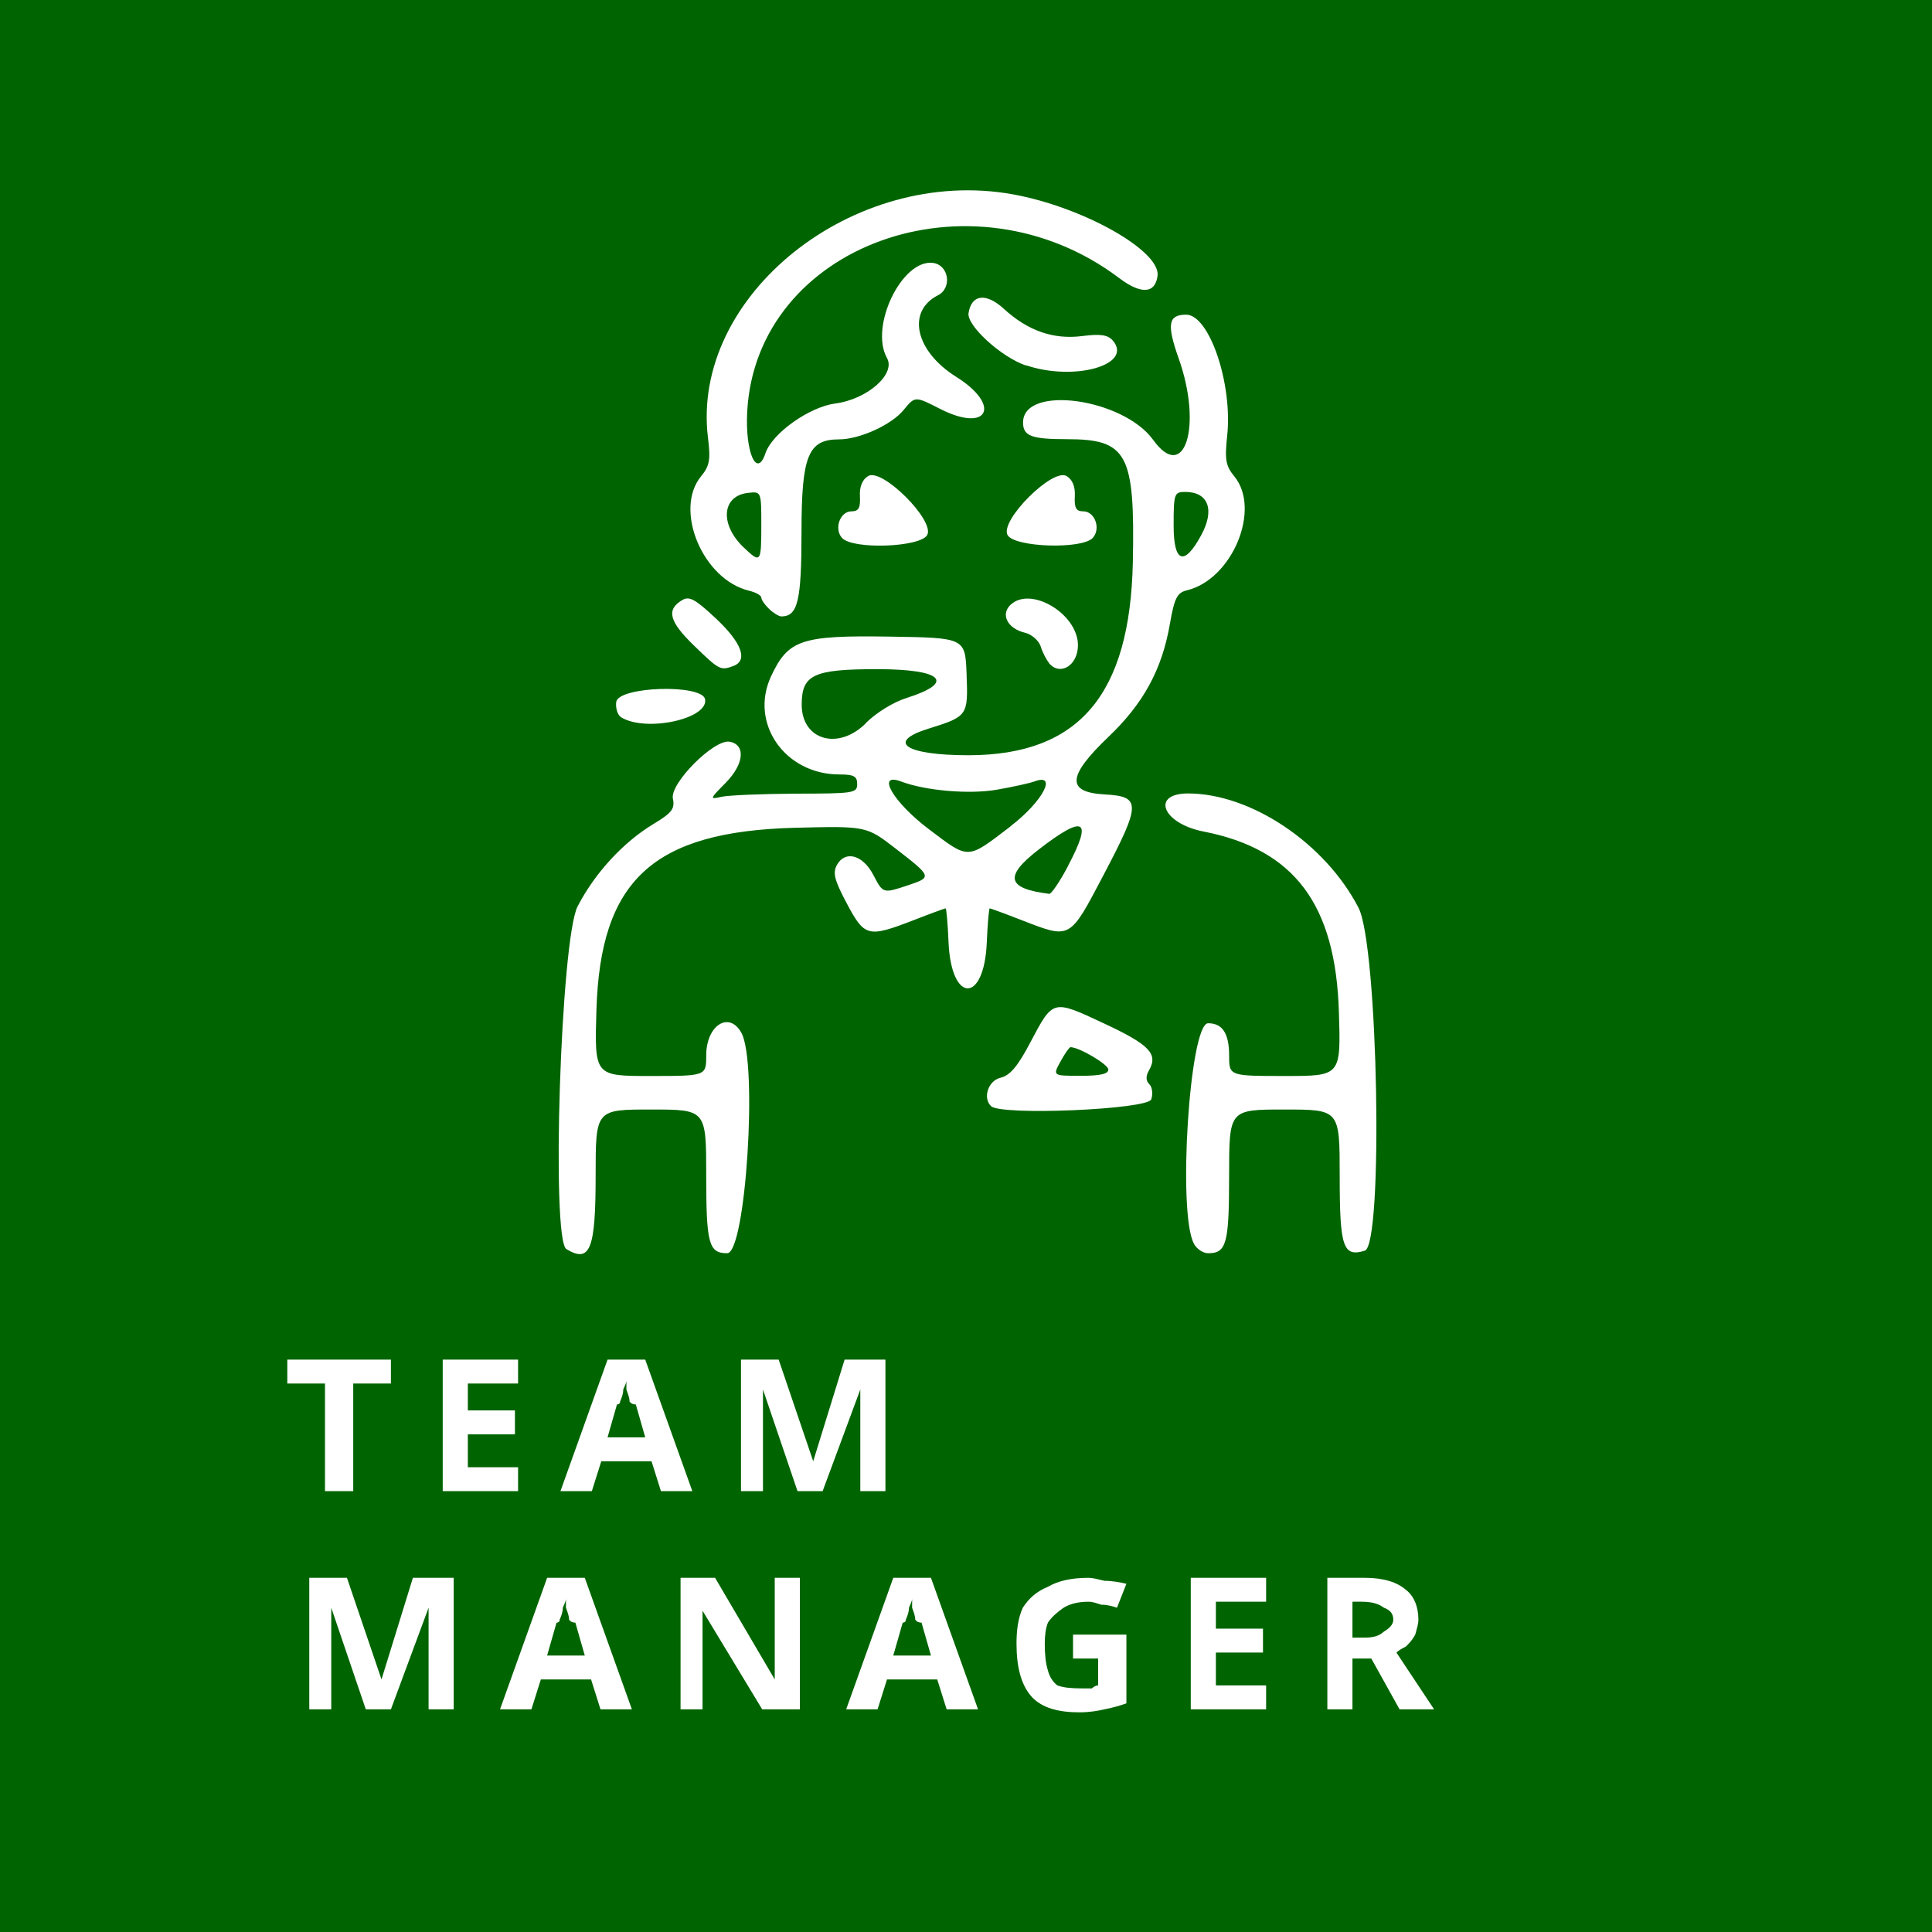
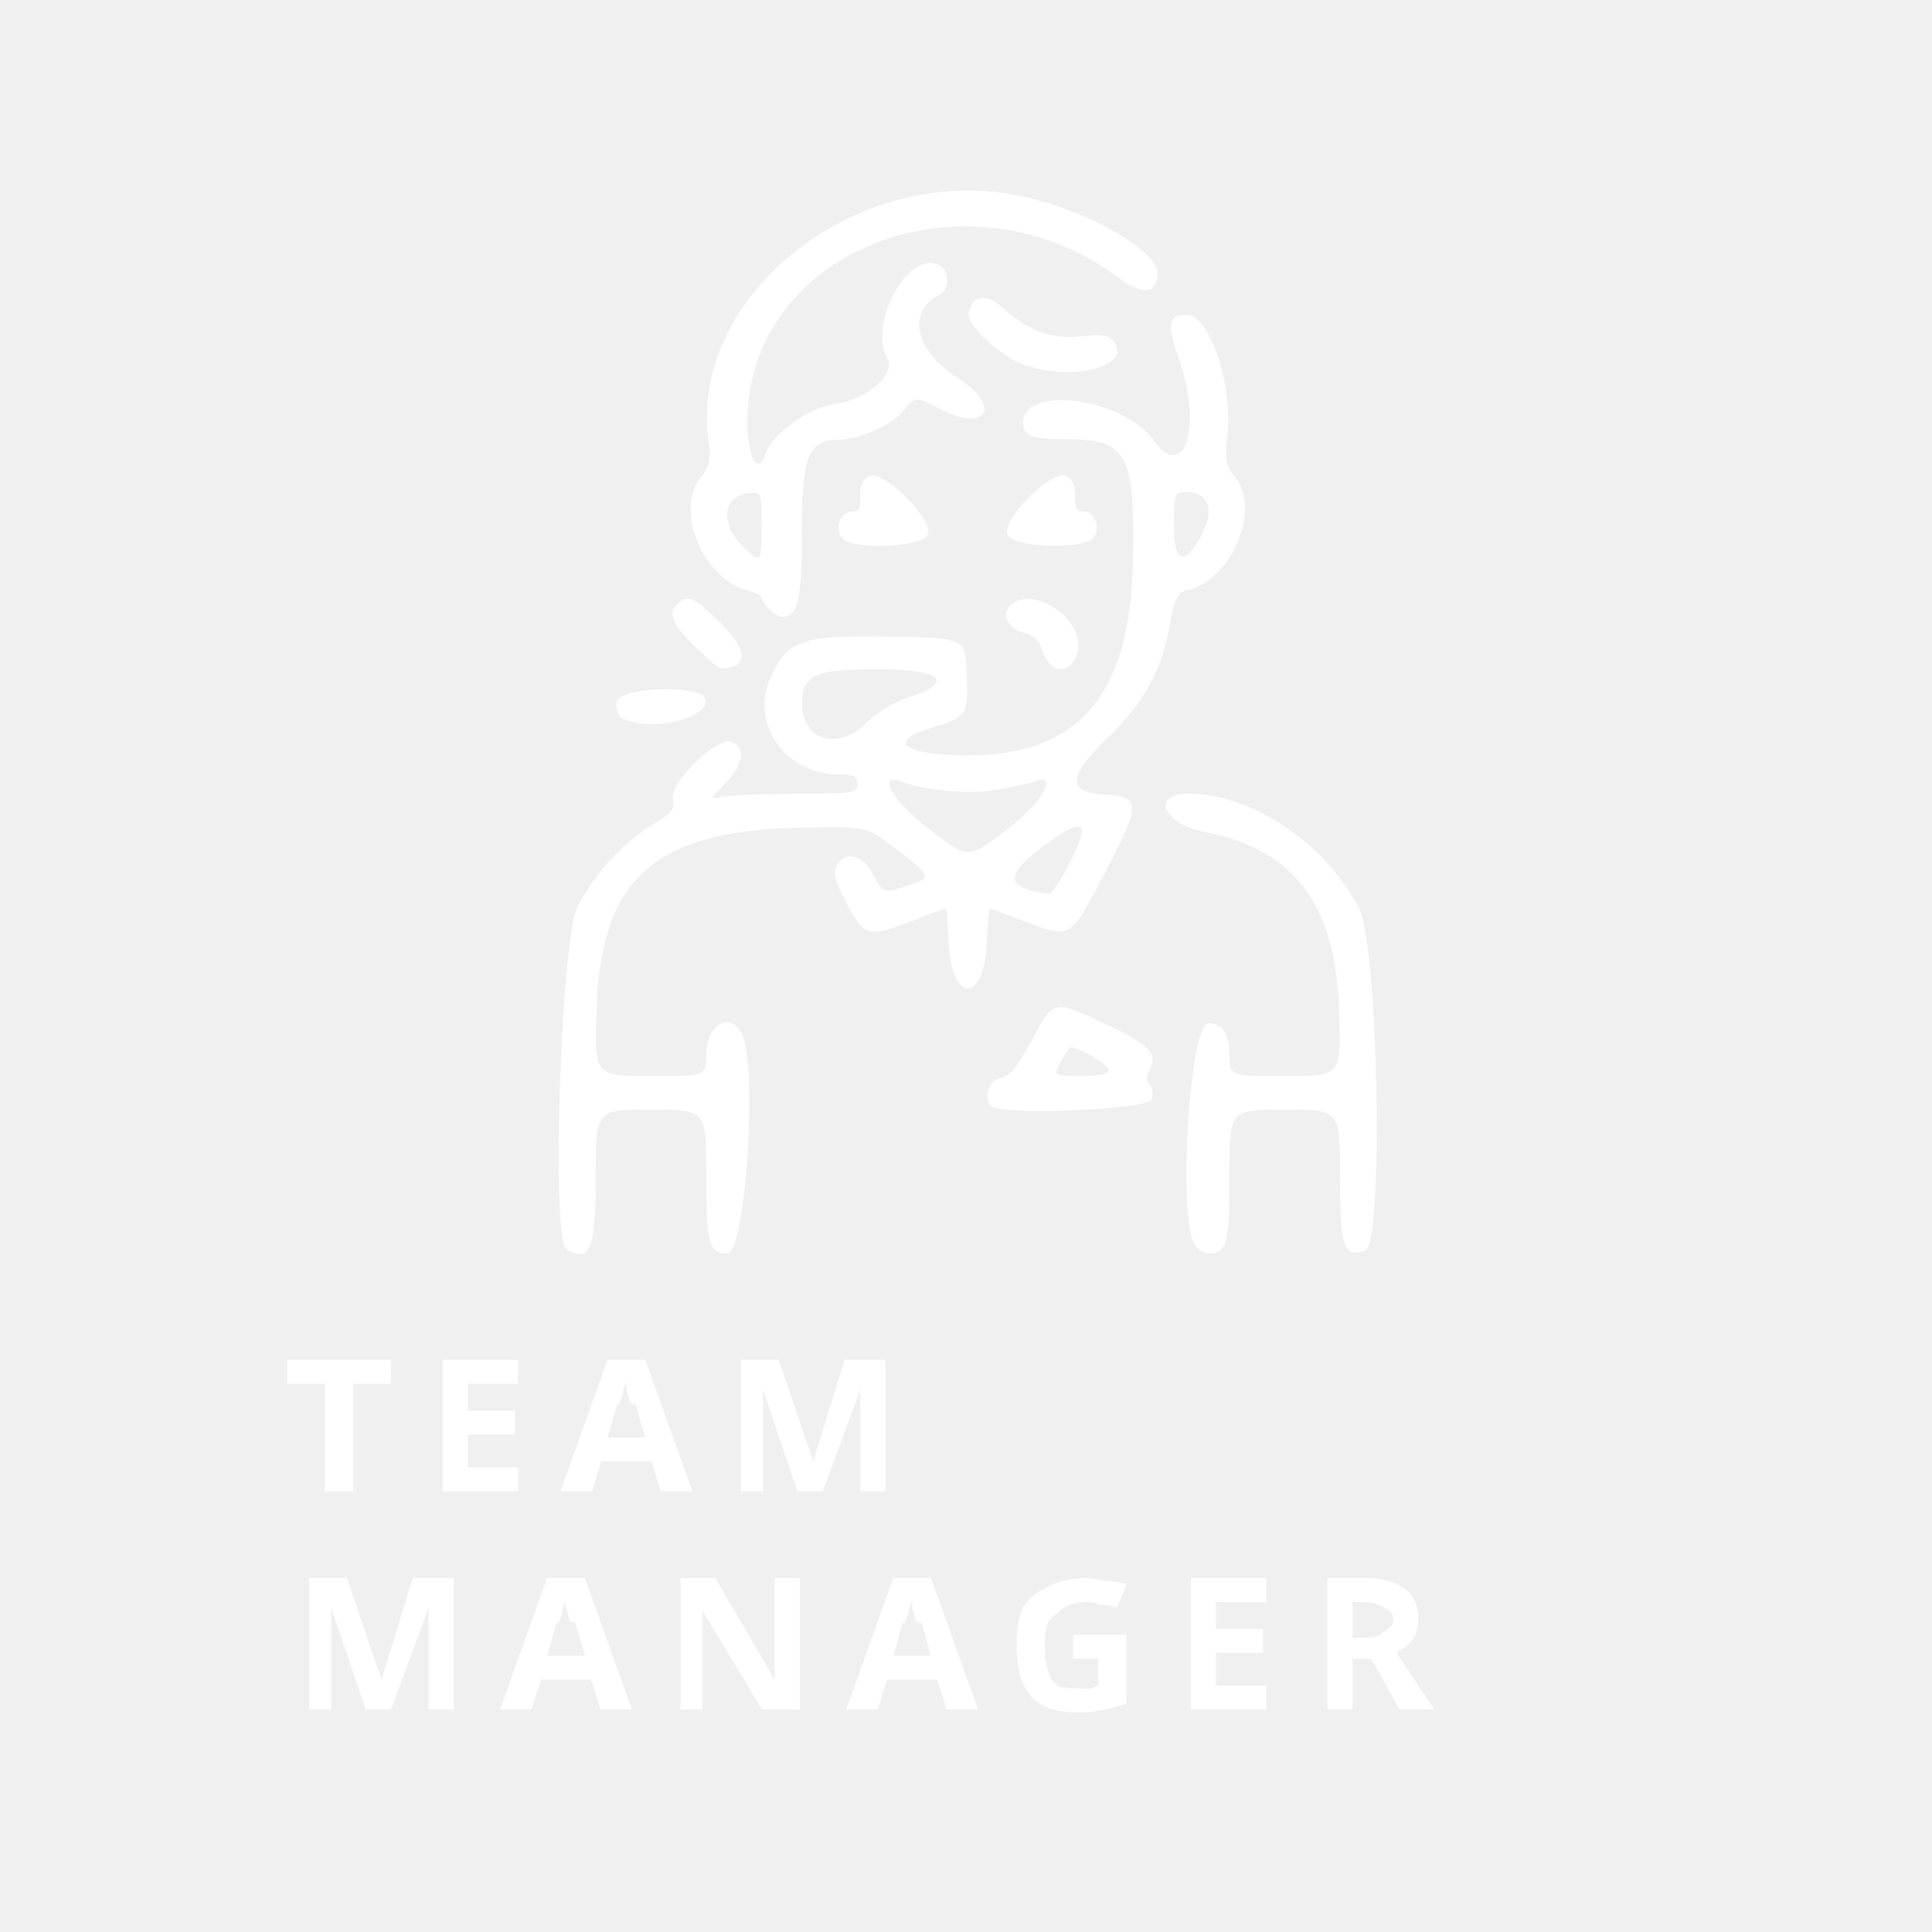
- <svg xmlns="http://www.w3.org/2000/svg" version="1.1" viewBox="25.134 49.264 9.854 9.853">
-   <rect id="icon-teammanager-clickable" x="24.149" y="48.279" width="11.824" height="11.824" fill="darkgreen" fill-opacity="1" stroke-dasharray="0.045, 0.181" stroke-miterlimit="4.1" stroke-width=".028" style="mix-blend-mode:normal" class="bg-item bg" />
-   <text id="txt-team-manager" transform="scale(1.0249 .97571)" x="29.27" y="58.286" fill="white" font-family="'Devanagari Sangam MN'" font-size=".95px" font-weight="bold" letter-spacing=".147px" stroke-linecap="round" stroke-miterlimit="4.1" stroke-width=".256" text-align="center" text-anchor="middle" word-spacing=".008px" style="line-height:1.2;mix-blend-mode:normal" xml:space="preserve" fill-opacity="1" class="fg">
-     <tspan x="29.301" y="58.286" fill="white" fill-opacity="1" class="fg">
-       <tspan x="29.301" y="58.286" fill="white" font-size=".95px" stroke-width=".256" fill-opacity="1" class="fg">TEAM</tspan>
+ <svg xmlns="http://www.w3.org/2000/svg" version="1.1" viewBox="25.134 49.264 9.853 9.853">
+   <rect id="icon-teammanager-clickable" x="24.149" y="48.278" width="11.824" height="11.824" fill="transparent" fill-opacity="0" stroke-dasharray="0.045, 0.181" stroke-width="0.028" style="mix-blend-mode:normal;stroke-miterlimit:4.1" class="bg-item bg" />
+   <text x="29.27" y="58.286" fill="white" font-family="'Devanagari Sangam MN'" font-size="0.95px" font-weight="bold" letter-spacing="0.147px" stroke-linecap="round" stroke-miterlimit="4.1" stroke-width="0.256" text-align="center" text-anchor="middle" word-spacing="0.008px" style="line-height:1.2;display:inline;mix-blend-mode:normal;fill:#ffffff;fill-opacity:1" xml:space="preserve" id="txt-team-manager" transform="scale(1.02489,0.9757143)" fill-opacity="1" class="fg">
+     <tspan x="29.301" y="58.286" id="tspan55" style="fill:#ffffff;fill-opacity:1;stroke-width:0.256" fill="white" fill-opacity="1" class="fg">
+       <tspan x="29.301" y="58.286" fill="white" font-size="0.95px" stroke-width="0.256" id="tspan54" style="fill:#ffffff;fill-opacity:1" fill-opacity="1" class="fg">TEAM</tspan>
    </tspan>
-     <tspan x="29.333" y="59.426" fill="white" fill-opacity="1" class="fg">MANAGER</tspan>
+     <tspan x="29.333" y="59.426" id="tspan56" style="fill:#ffffff;fill-opacity:1;stroke-width:0.256" fill="white" fill-opacity="1" class="fg">MANAGER</tspan>
  </text>
-   <path d="m28.023 55.635c-0.079-0.048-0.029-1.581 0.057-1.748 0.088-0.17 0.232-0.327 0.388-0.421 0.093-0.056 0.109-0.077 0.098-0.129-0.016-0.077 0.21-0.304 0.289-0.29 0.084 0.015 0.074 0.115-0.02 0.21-0.082 0.083-0.083 0.085-0.021 0.071 0.035-0.008 0.205-0.015 0.378-0.016 0.297-2.65e-4 0.314-0.003 0.314-0.049 0-0.04-0.017-0.049-0.091-0.049-0.277 0-0.459-0.26-0.349-0.499 0.088-0.189 0.154-0.211 0.606-0.204 0.385 0.006 0.385 0.006 0.392 0.192 0.008 0.211 0.006 0.215-0.193 0.277-0.22 0.068-0.12 0.136 0.202 0.136 0.564 0 0.825-0.308 0.839-0.986 0.011-0.553-0.028-0.626-0.337-0.626-0.18 0-0.223-0.016-0.223-0.085 0-0.194 0.509-0.125 0.664 0.089 0.16 0.222 0.252-0.071 0.13-0.415-0.062-0.175-0.054-0.224 0.038-0.224 0.118 0 0.238 0.353 0.209 0.619-0.013 0.12-0.007 0.153 0.036 0.205 0.139 0.168-0.01 0.527-0.242 0.582-0.049 0.012-0.063 0.039-0.086 0.171-0.04 0.232-0.135 0.406-0.312 0.575-0.212 0.202-0.218 0.284-0.02 0.295 0.185 0.01 0.185 0.047-0.005 0.408-0.176 0.335-0.168 0.33-0.417 0.234-0.087-0.034-0.161-0.061-0.165-0.061-4e-3 0-0.011 0.079-0.015 0.174-0.013 0.312-0.181 0.312-0.195 0-0.004-0.096-0.011-0.174-0.015-0.174s-0.078 0.027-0.165 0.061c-0.231 0.089-0.248 0.085-0.339-0.086-0.063-0.119-0.073-0.156-0.05-0.197 0.042-0.075 0.132-0.051 0.185 0.051 0.051 0.097 0.049 0.096 0.181 0.052 0.119-0.04 0.118-0.043-0.067-0.186-0.149-0.115-0.149-0.115-0.513-0.106-0.724 0.019-0.993 0.266-1.013 0.93-0.01 0.336-0.01 0.336 0.275 0.336 0.285 0 0.285 0 0.285-0.105 0-0.153 0.116-0.228 0.179-0.116 0.085 0.151 0.023 1.125-0.072 1.125-0.094 0-0.107-0.048-0.107-0.396 0-0.337 0-0.337-0.282-0.337s-0.282 0-0.282 0.337c0 0.377-0.028 0.448-0.149 0.375zm2.559-1.956c0.126-0.238 0.083-0.262-0.149-0.083-0.179 0.138-0.165 0.2 0.053 0.227 0.01 0.001 0.054-0.063 0.096-0.143zm-0.295-0.2c0.165-0.126 0.244-0.275 0.122-0.229-0.025 0.009-0.111 0.028-0.192 0.042-0.14 0.024-0.363 0.005-0.487-0.042-0.13-0.049-0.041 0.105 0.14 0.242 0.209 0.158 0.194 0.158 0.418-0.013zm-0.737-0.527c0.052-0.052 0.14-0.107 0.208-0.128 0.252-0.08 0.183-0.147-0.149-0.147-0.326 0-0.386 0.028-0.386 0.181 0 0.182 0.188 0.235 0.328 0.094zm1.711-0.959c0.07-0.129 0.036-0.22-0.082-0.22-0.056 0-0.059 0.009-0.059 0.172 0 0.19 0.054 0.209 0.141 0.048zm-0.037 3.615c-0.085-0.151-0.023-1.125 0.072-1.125 0.073 0 0.107 0.052 0.107 0.164 0 0.105 0 0.105 0.285 0.105s0.285 0 0.275-0.324c-0.016-0.55-0.226-0.832-0.691-0.923-0.209-0.041-0.27-0.194-0.078-0.194 0.32 0 0.699 0.254 0.869 0.583 0.1 0.193 0.128 1.72 0.032 1.749-0.111 0.034-0.128-0.018-0.128-0.381 0-0.339 0-0.339-0.282-0.339s-0.282 0-0.282 0.337c0 0.347-0.013 0.396-0.107 0.396-0.025 0-0.057-0.021-0.072-0.047zm-1.035-0.702c-0.044-0.042-0.015-0.13 0.048-0.145 0.049-0.012 0.088-0.058 0.153-0.182 0.116-0.219 0.112-0.218 0.375-0.095 0.231 0.108 0.277 0.155 0.23 0.238-0.018 0.031-0.017 0.054 0.001 0.072 0.015 0.014 0.019 0.049 0.01 0.077-0.017 0.052-0.766 0.084-0.817 0.035zm0.598-0.187c0-0.026-0.149-0.114-0.193-0.114-0.006 0-0.029 0.033-0.051 0.073-0.04 0.073-0.04 0.073 0.102 0.073 0.1 0 0.142-0.009 0.142-0.032zm-2.484-1.796c-0.019-0.011-0.03-0.047-0.026-0.079 0.012-0.079 0.437-0.092 0.453-0.014 0.02 0.1-0.3 0.17-0.427 0.093zm0.371-0.366c-0.127-0.123-0.143-0.183-0.061-0.232 0.037-0.022 0.066-6e-3 0.173 0.094 0.131 0.123 0.165 0.214 0.088 0.242-0.065 0.024-0.071 0.021-0.2-0.104zm1.811 0.089c-0.014-0.017-0.034-0.055-0.043-0.085-0.01-0.03-0.046-0.062-0.081-0.07-0.088-0.021-0.125-0.093-0.073-0.142 0.103-0.098 0.344 0.046 0.344 0.206 0 0.103-0.091 0.159-0.148 0.091zm-1.428-0.276c-0.022-0.021-0.04-0.047-0.04-0.058 0-0.011-0.028-0.027-0.062-0.035-0.236-0.056-0.386-0.413-0.245-0.584 0.043-0.052 0.049-0.084 0.035-0.196-0.089-0.724 0.741-1.388 1.554-1.242 0.356 0.064 0.754 0.287 0.739 0.415-0.011 0.092-0.084 0.097-0.196 0.012-0.751-0.566-1.851-0.17-1.897 0.682-0.011 0.206 0.049 0.343 0.093 0.212 0.034-0.102 0.223-0.236 0.356-0.254 0.163-0.021 0.31-0.15 0.264-0.232-0.09-0.161 0.077-0.506 0.235-0.485 0.081 0.011 0.098 0.128 0.025 0.165-0.161 0.082-0.116 0.285 0.093 0.416 0.233 0.146 0.163 0.288-0.081 0.164-0.129-0.066-0.129-0.066-0.187 0.005-0.062 0.076-0.225 0.15-0.33 0.15-0.157 0-0.191 0.083-0.191 0.473 0 0.352-0.019 0.43-0.103 0.43-0.012 0-0.04-0.017-0.062-0.038zm-0.04-0.427c0-0.172-9.5e-5 -0.173-0.068-0.165-0.134 0.015-0.145 0.161-0.022 0.278 0.087 0.083 0.09 0.079 0.09-0.114zm0.411 0.064c-0.041-0.047-0.009-0.135 0.049-0.135 0.036 0 0.046-0.017 0.043-0.076-0.003-0.049 0.012-0.086 0.042-0.104 0.071-0.043 0.342 0.228 0.301 0.301-0.036 0.063-0.383 0.075-0.435 0.014zm0.845-0.014c-0.041-0.073 0.23-0.344 0.301-0.301 0.03 0.018 0.045 0.054 0.042 0.104-0.003 0.059 0.007 0.076 0.043 0.076 0.059 0 0.091 0.088 0.049 0.135-0.053 0.06-0.4 0.049-0.435-0.014zm0.093-0.865c-0.126-0.043-0.302-0.204-0.292-0.267 0.015-0.096 0.089-0.105 0.18-0.022 0.122 0.112 0.253 0.158 0.4 0.139 0.093-0.012 0.13-0.006 0.155 0.022 0.108 0.124-0.194 0.211-0.442 0.127z" fill="white" stroke-width=".774" fill-opacity="1" class="fg" />
+   <path d="m 28.023,55.635 c -0.079,-0.048 -0.029,-1.581 0.057,-1.748 0.088,-0.17 0.232,-0.327 0.388,-0.421 0.093,-0.056 0.109,-0.077 0.098,-0.129 -0.016,-0.077 0.21,-0.304 0.289,-0.29 0.084,0.015 0.074,0.115 -0.02,0.21 -0.082,0.083 -0.083,0.085 -0.021,0.071 0.035,-0.008 0.205,-0.015 0.378,-0.016 0.297,-2.65e-4 0.314,-0.003 0.314,-0.049 0,-0.04 -0.017,-0.049 -0.091,-0.049 -0.277,0 -0.459,-0.26 -0.349,-0.499 0.088,-0.189 0.154,-0.211 0.606,-0.204 0.385,0.006 0.385,0.006 0.392,0.192 0.008,0.211 0.006,0.215 -0.193,0.277 -0.22,0.068 -0.12,0.136 0.202,0.136 0.564,0 0.825,-0.308 0.839,-0.986 0.011,-0.553 -0.028,-0.626 -0.337,-0.626 -0.18,0 -0.223,-0.016 -0.223,-0.085 0,-0.194 0.509,-0.125 0.664,0.089 0.16,0.222 0.252,-0.071 0.13,-0.415 -0.062,-0.175 -0.054,-0.224 0.038,-0.224 0.118,0 0.238,0.353 0.209,0.619 -0.013,0.12 -0.007,0.153 0.036,0.205 0.139,0.168 -0.01,0.527 -0.242,0.582 -0.049,0.012 -0.063,0.039 -0.086,0.171 -0.04,0.232 -0.135,0.406 -0.312,0.575 -0.212,0.202 -0.218,0.284 -0.02,0.295 0.185,0.01 0.185,0.047 -0.005,0.408 -0.176,0.335 -0.168,0.33 -0.417,0.234 -0.087,-0.034 -0.161,-0.061 -0.165,-0.061 -0.004,0 -0.011,0.079 -0.015,0.174 -0.013,0.312 -0.181,0.312 -0.195,0 -0.004,-0.096 -0.011,-0.174 -0.015,-0.174 -0.004,0 -0.078,0.027 -0.165,0.061 -0.231,0.089 -0.248,0.085 -0.339,-0.086 -0.063,-0.119 -0.073,-0.156 -0.05,-0.197 0.042,-0.075 0.132,-0.051 0.185,0.051 0.051,0.097 0.049,0.096 0.181,0.052 0.119,-0.04 0.118,-0.043 -0.067,-0.186 -0.149,-0.115 -0.149,-0.115 -0.513,-0.106 -0.724,0.019 -0.993,0.266 -1.013,0.93 -0.01,0.336 -0.01,0.336 0.275,0.336 0.285,0 0.285,0 0.285,-0.105 0,-0.153 0.116,-0.228 0.179,-0.116 0.085,0.151 0.023,1.125 -0.072,1.125 -0.094,0 -0.107,-0.048 -0.107,-0.396 0,-0.337 0,-0.337 -0.282,-0.337 -0.282,0 -0.282,0 -0.282,0.337 0,0.377 -0.028,0.448 -0.149,0.375 z m 2.559,-1.956 c 0.126,-0.238 0.083,-0.262 -0.149,-0.083 -0.179,0.138 -0.165,0.2 0.053,0.227 0.01,0.001 0.054,-0.063 0.096,-0.143 z M 30.288,53.479 c 0.165,-0.126 0.244,-0.275 0.122,-0.229 -0.025,0.009 -0.111,0.028 -0.192,0.042 -0.14,0.024 -0.363,0.005 -0.487,-0.042 -0.13,-0.049 -0.041,0.105 0.14,0.242 0.209,0.158 0.194,0.158 0.418,-0.013 z m -0.737,-0.527 c 0.052,-0.052 0.14,-0.107 0.208,-0.128 0.252,-0.08 0.183,-0.147 -0.149,-0.147 -0.326,0 -0.386,0.028 -0.386,0.181 0,0.182 0.188,0.235 0.328,0.094 z m 1.711,-0.959 c 0.07,-0.129 0.036,-0.22 -0.082,-0.22 -0.056,0 -0.059,0.009 -0.059,0.172 0,0.19 0.054,0.209 0.141,0.048 z m -0.037,3.615 c -0.085,-0.151 -0.023,-1.125 0.072,-1.125 0.073,0 0.107,0.052 0.107,0.164 0,0.105 0,0.105 0.285,0.105 0.285,0 0.285,0 0.275,-0.324 -0.016,-0.55 -0.226,-0.832 -0.691,-0.923 -0.209,-0.041 -0.27,-0.194 -0.078,-0.194 0.32,0 0.699,0.254 0.869,0.583 0.1,0.193 0.128,1.72 0.032,1.749 -0.111,0.034 -0.128,-0.018 -0.128,-0.381 0,-0.339 0,-0.339 -0.282,-0.339 -0.282,0 -0.282,0 -0.282,0.337 0,0.347 -0.013,0.396 -0.107,0.396 -0.025,0 -0.057,-0.021 -0.072,-0.047 z m -1.035,-0.702 c -0.044,-0.042 -0.015,-0.13 0.048,-0.145 0.049,-0.012 0.088,-0.058 0.153,-0.182 0.116,-0.219 0.112,-0.218 0.375,-0.095 0.231,0.108 0.277,0.155 0.23,0.238 -0.018,0.031 -0.017,0.054 0.001,0.072 0.015,0.014 0.019,0.049 0.01,0.077 -0.017,0.052 -0.766,0.084 -0.817,0.035 z m 0.598,-0.187 c 0,-0.026 -0.149,-0.114 -0.193,-0.114 -0.006,0 -0.029,0.033 -0.051,0.073 -0.04,0.073 -0.04,0.073 0.102,0.073 0.1,0 0.142,-0.009 0.142,-0.032 z M 28.304,52.924 c -0.019,-0.011 -0.03,-0.047 -0.026,-0.079 0.012,-0.079 0.437,-0.092 0.453,-0.014 0.02,0.1 -0.3,0.17 -0.427,0.093 z m 0.371,-0.366 c -0.127,-0.123 -0.143,-0.183 -0.061,-0.232 0.037,-0.022 0.066,-0.006 0.173,0.094 0.131,0.123 0.165,0.214 0.088,0.242 -0.065,0.024 -0.071,0.021 -0.2,-0.104 z m 1.811,0.089 c -0.014,-0.017 -0.034,-0.055 -0.043,-0.085 -0.01,-0.03 -0.046,-0.062 -0.081,-0.07 -0.088,-0.021 -0.125,-0.093 -0.073,-0.142 0.103,-0.098 0.344,0.046 0.344,0.206 0,0.103 -0.091,0.159 -0.148,0.091 z m -1.428,-0.276 c -0.022,-0.021 -0.04,-0.047 -0.04,-0.058 0,-0.011 -0.028,-0.027 -0.062,-0.035 -0.236,-0.056 -0.386,-0.413 -0.245,-0.584 0.043,-0.052 0.049,-0.084 0.035,-0.196 -0.089,-0.724 0.741,-1.388 1.554,-1.242 0.356,0.064 0.754,0.287 0.739,0.415 -0.011,0.092 -0.084,0.097 -0.196,0.012 -0.751,-0.566 -1.851,-0.17 -1.897,0.682 -0.011,0.206 0.049,0.343 0.093,0.212 0.034,-0.102 0.223,-0.236 0.356,-0.254 0.163,-0.021 0.31,-0.15 0.264,-0.232 -0.09,-0.161 0.077,-0.506 0.235,-0.485 0.081,0.011 0.098,0.128 0.025,0.165 -0.161,0.082 -0.116,0.285 0.093,0.416 0.233,0.146 0.163,0.288 -0.081,0.164 -0.129,-0.066 -0.129,-0.066 -0.187,0.005 -0.062,0.076 -0.225,0.15 -0.33,0.15 -0.157,0 -0.191,0.083 -0.191,0.473 0,0.352 -0.019,0.43 -0.103,0.43 -0.012,0 -0.04,-0.017 -0.062,-0.038 z m -0.04,-0.427 c 0,-0.172 -9.5e-5,-0.173 -0.068,-0.165 -0.134,0.015 -0.145,0.161 -0.022,0.278 0.087,0.083 0.09,0.079 0.09,-0.114 z m 0.411,0.064 c -0.041,-0.047 -0.009,-0.135 0.049,-0.135 0.036,0 0.046,-0.017 0.043,-0.076 -0.003,-0.049 0.012,-0.086 0.042,-0.104 0.071,-0.043 0.342,0.228 0.301,0.301 -0.036,0.063 -0.383,0.075 -0.435,0.014 z m 0.845,-0.014 c -0.041,-0.073 0.23,-0.344 0.301,-0.301 0.03,0.018 0.045,0.054 0.042,0.104 -0.003,0.059 0.007,0.076 0.043,0.076 0.059,0 0.091,0.088 0.049,0.135 -0.053,0.06 -0.4,0.049 -0.435,-0.014 z m 0.093,-0.865 c -0.126,-0.043 -0.302,-0.204 -0.292,-0.267 0.015,-0.096 0.089,-0.105 0.18,-0.022 0.122,0.112 0.253,0.158 0.4,0.139 0.093,-0.012 0.13,-0.006 0.155,0.022 0.108,0.124 -0.194,0.211 -0.442,0.127 z" fill="white" stroke-width="0.774" id="path53" style="display:inline;fill:#ffffff" fill-opacity="1" class="fg" />
</svg>
